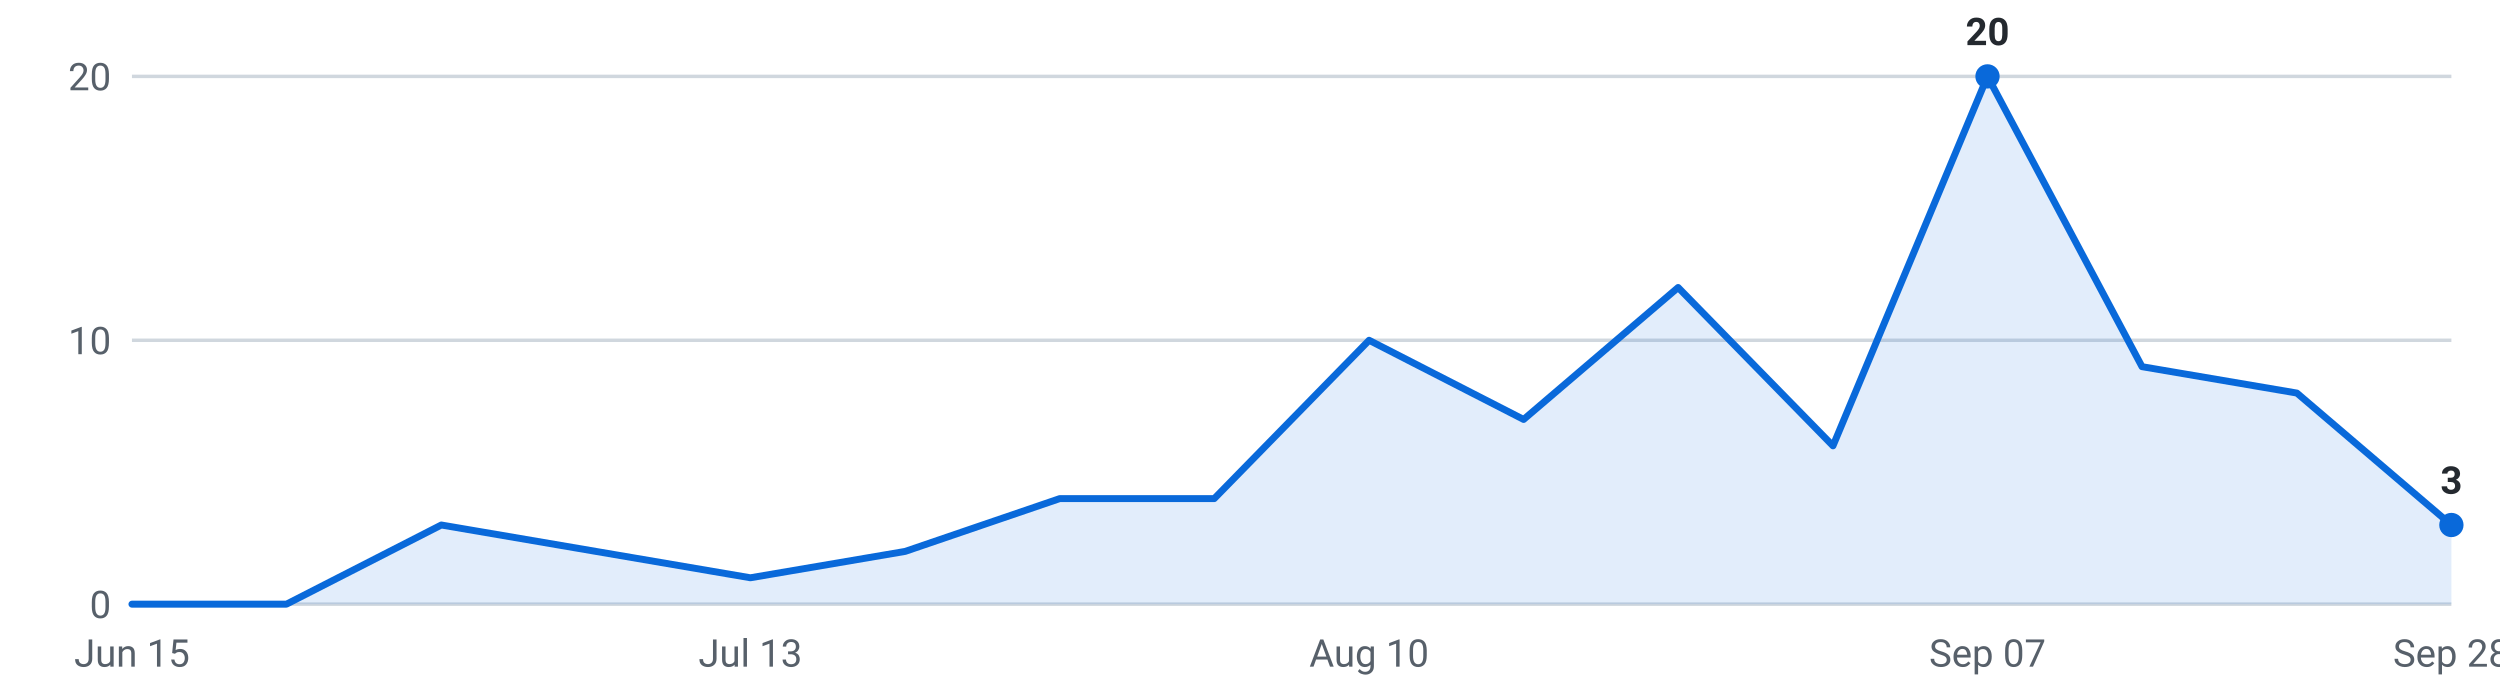
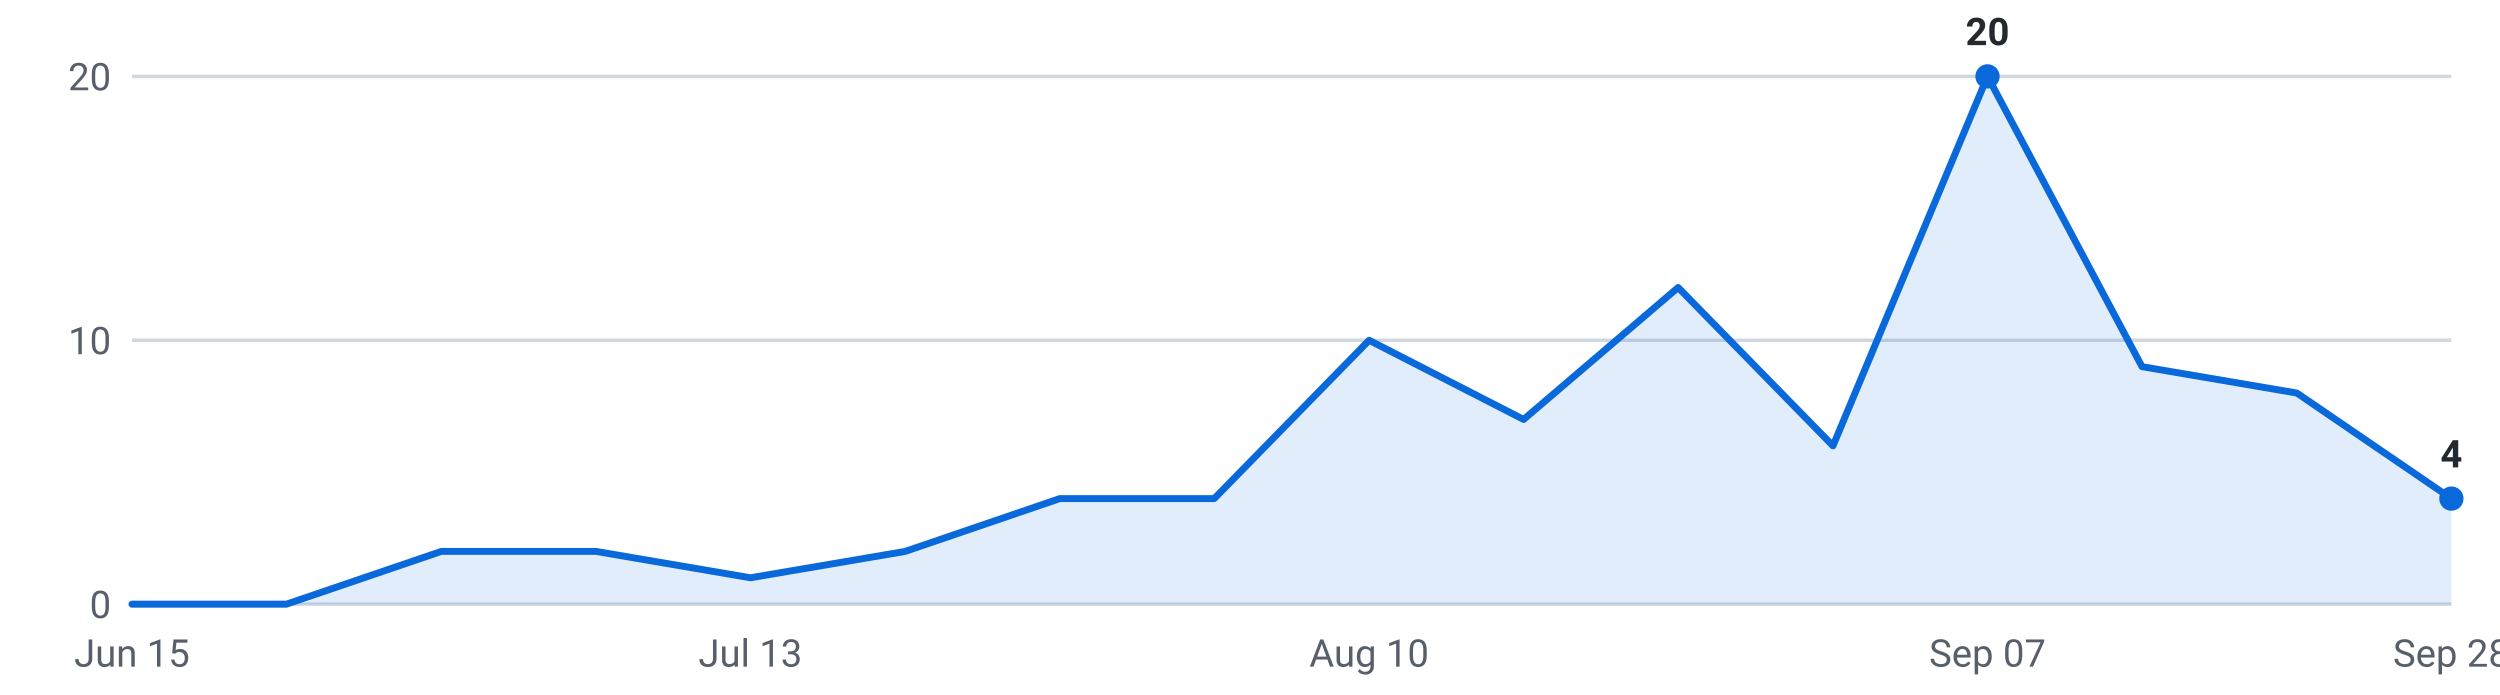
<svg xmlns="http://www.w3.org/2000/svg" viewBox="0 0 720 200" width="720" height="200" role="img" aria-label="Internships posted per week, last 16 weeks">
  <g font-family="-apple-system,Segoe UI,Roboto,sans-serif" font-size="11">
    <line x1="38" y1="174.0" x2="706" y2="174.0" stroke="#d0d7de" stroke-width="1" />
    <text x="32" y="178.0" text-anchor="end" fill="#57606a">0</text>
    <line x1="38" y1="98.0" x2="706" y2="98.0" stroke="#d0d7de" stroke-width="1" />
    <text x="32" y="102.0" text-anchor="end" fill="#57606a">10</text>
    <line x1="38" y1="22.0" x2="706" y2="22.0" stroke="#d0d7de" stroke-width="1" />
    <text x="32" y="26.0" text-anchor="end" fill="#57606a">20</text>
-     <path d="M38.0,174 L38.0,174.0 L82.5,174.0 L127.1,151.2 L171.6,158.8 L216.1,166.4 L260.7,158.8 L305.2,143.6 L349.7,143.6 L394.3,98.0 L438.8,120.8 L483.3,82.8 L527.9,128.4 L572.4,22.0 L616.9,105.6 L661.5,113.2 L706.0,151.2 L706.0,174 Z" fill="#0969da" fill-opacity="0.12" />
-     <polyline points="38.0,174.0 82.5,174.0 127.1,151.2 171.6,158.8 216.1,166.4 260.7,158.8 305.2,143.6 349.7,143.6 394.3,98.0 438.8,120.8 483.3,82.8 527.9,128.4 572.4,22.0 616.9,105.6 661.5,113.2 706.0,151.2" fill="none" stroke="#0969da" stroke-width="2" stroke-linejoin="round" stroke-linecap="round" />
+     <path d="M38.0,174 L38.0,174.0 L82.5,174.0 L127.1,158.8 L171.6,158.8 L216.1,166.4 L260.7,158.8 L305.2,143.6 L349.7,143.6 L394.3,98.0 L438.8,120.8 L483.3,82.8 L527.9,128.4 L572.4,22.0 L616.9,105.6 L661.5,113.2 L706.0,143.6 L706.0,174 Z" fill="#0969da" fill-opacity="0.12" />
+     <polyline points="38.0,174.0 82.5,174.0 127.1,158.8 171.6,158.8 216.1,166.4 260.7,158.8 305.2,143.6 349.7,143.6 394.3,98.0 438.8,120.8 483.3,82.8 527.9,128.4 572.4,22.0 616.9,105.6 661.5,113.2 706.0,143.6" fill="none" stroke="#0969da" stroke-width="2" stroke-linejoin="round" stroke-linecap="round" />
    <circle cx="572.4" cy="22.0" r="3.5" fill="#0969da" />
    <text x="572.4" y="13.0" text-anchor="middle" fill="#24292f" font-weight="600">20</text>
-     <circle cx="706.0" cy="151.2" r="3.5" fill="#0969da" />
-     <text x="706.0" y="142.2" text-anchor="middle" fill="#24292f" font-weight="600">3</text>
+     <circle cx="706.0" cy="143.6" r="3.5" fill="#0969da" />
+     <text x="706.0" y="134.6" text-anchor="middle" fill="#24292f" font-weight="600">4</text>
    <text x="38.0" y="192" text-anchor="middle" fill="#57606a">Jun 15</text>
    <text x="216.1" y="192" text-anchor="middle" fill="#57606a">Jul 13</text>
    <text x="394.3" y="192" text-anchor="middle" fill="#57606a">Aug 10</text>
    <text x="572.4" y="192" text-anchor="middle" fill="#57606a">Sep 07</text>
    <text x="706.0" y="192" text-anchor="middle" fill="#57606a">Sep 28</text>
  </g>
</svg>
